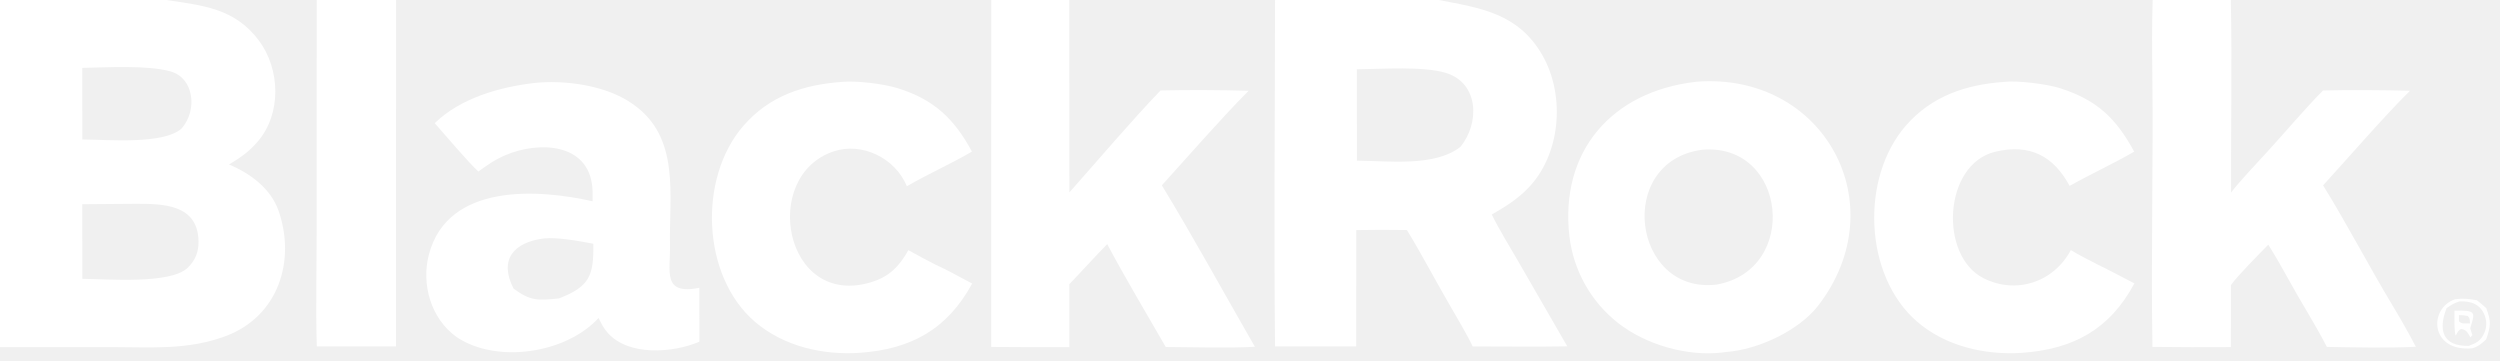
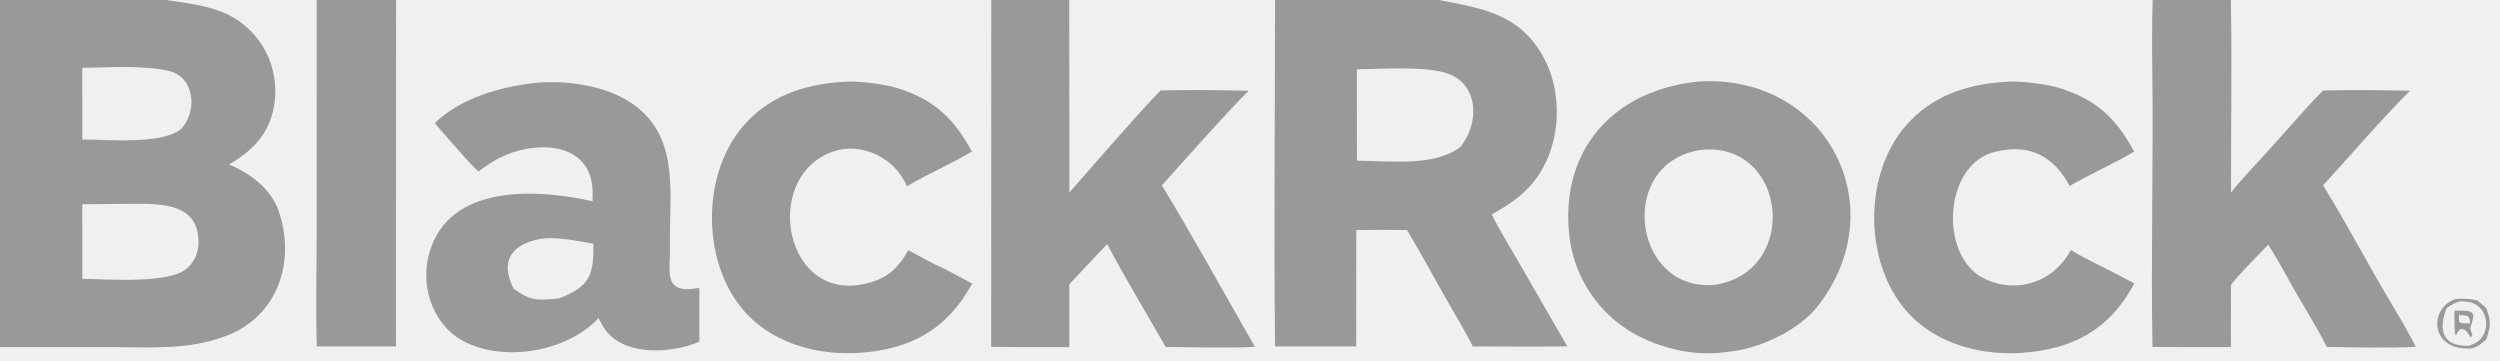
<svg xmlns="http://www.w3.org/2000/svg" width="201" height="29" viewBox="0 0 201 29" fill="none">
  <g clip-path="url(#clip0_2496_1970)">
-     <path d="M136.331 6.58C136.367 6.574 136.402 6.569 136.438 6.566C146.614 5.813 152.45 16.399 146.201 24.549C144.646 26.577 141.345 28.114 138.789 28.299C138.688 28.315 138.589 28.329 138.487 28.341C135.653 28.674 132.319 27.724 130.069 25.951C127.91 24.244 126.512 21.755 126.183 19.025C125.383 12.171 129.589 7.359 136.331 6.58ZM137.999 22.882C144.715 21.712 143.656 11.459 136.856 12.04C129.852 12.97 131.239 23.665 137.999 22.882Z" fill="white" />
-     <path d="M42.906 6.677C45.38 6.402 48.743 6.851 50.857 8.354C54.729 11.018 53.782 15.696 53.868 19.703C53.914 21.808 53.209 23.736 56.228 23.142L56.23 27.474C54.086 28.386 50.536 28.642 48.87 26.77C48.531 26.389 48.343 26.015 48.125 25.563C45.523 28.417 39.947 29.265 36.719 27.104C34.638 25.621 33.86 22.85 34.48 20.476C35.995 14.674 43.323 15.203 47.644 16.184C47.646 15.821 47.658 15.425 47.626 15.068C47.306 11.449 43.262 11.349 40.631 12.478C39.754 12.854 39.215 13.25 38.461 13.79C37.592 12.987 35.812 10.869 34.952 9.903C37.02 7.892 40.12 7.013 42.906 6.677ZM41.292 23.204C42.65 24.213 43.248 24.162 44.936 23.994C47.409 23.044 47.745 22.155 47.704 19.598C46.63 19.389 44.795 19.053 43.721 19.172C41.324 19.476 40.083 20.858 41.292 23.204Z" fill="white" />
-     <path d="M161.138 6.585C162.212 6.455 164.581 6.758 165.616 7.087C168.616 8.042 170.138 9.526 171.59 12.193C169.958 13.139 168.084 13.997 166.397 14.947C165.108 12.546 163.189 11.526 160.395 12.206C156.257 13.213 155.876 20.564 159.488 22.374C162.057 23.661 165.073 22.748 166.496 20.107C167.2 20.537 167.94 20.903 168.672 21.279C169.624 21.738 170.66 22.3 171.605 22.785C169.627 26.474 166.705 28.086 162.522 28.371C159.554 28.557 156.403 27.83 154.118 25.847C149.855 22.147 149.57 14.31 153.223 10.11C155.299 7.723 158.06 6.798 161.138 6.585Z" fill="white" />
-     <path d="M67.696 6.584C68.877 6.472 71.072 6.744 72.197 7.097C75.119 8.014 76.73 9.569 78.143 12.188C76.499 13.154 74.616 13.986 72.913 14.974C71.967 12.688 69.291 11.412 67.025 12.171C61.105 14.152 63.052 24.796 70.021 22.695C71.497 22.25 72.296 21.423 73.033 20.113C73.764 20.529 74.501 20.908 75.248 21.296C76.027 21.628 77.368 22.383 78.163 22.798C76.167 26.454 73.279 28.077 69.115 28.367C66.142 28.564 63.011 27.847 60.709 25.881C56.413 22.213 56.117 14.324 59.763 10.122C61.855 7.711 64.589 6.809 67.696 6.584Z" fill="white" />
-     <path d="M197.39 24.058C198.046 23.969 198.503 24.026 199.149 24.143C199.39 24.322 199.664 24.573 199.895 24.773C200.292 25.856 200.269 26.187 199.891 27.28C199.517 27.63 199.251 27.863 198.761 28.006C195.357 28.292 195.239 24.797 197.39 24.058ZM196.704 24.778C196.018 26.526 196.376 27.854 198.49 27.807C199.077 27.593 199.439 27.413 199.718 26.815C199.929 26.369 199.951 25.857 199.782 25.393C199.433 24.447 198.665 24.192 197.735 24.235C197.256 24.397 197.123 24.491 196.704 24.778Z" fill="white" />
-     <path d="M197.341 24.98C199.132 24.928 198.996 25.116 198.608 26.387C198.603 26.402 198.755 26.864 198.78 26.937L198.623 27.127C198.405 26.767 198.321 26.519 197.89 26.448C197.646 26.538 197.567 26.747 197.447 26.976C197.3 26.811 197.343 25.296 197.341 24.98ZM198.587 25.999C198.554 25.651 198.609 25.649 198.412 25.407C198.121 25.347 197.999 25.34 197.699 25.335V25.835C197.952 26.072 198.158 25.992 198.587 25.999Z" fill="white" />
-     <path d="M0 0H13.357C16.268 0.439 18.856 0.642 20.812 3.256C22.537 5.561 22.643 9.132 20.736 11.365C19.997 12.226 19.356 12.652 18.412 13.226C20.122 13.937 21.774 15.162 22.395 16.943C23.799 20.968 22.376 25.429 18.164 27.014C15.117 28.16 12.174 27.911 9.043 27.908L0 27.912V0ZM6.619 22.417C8.644 22.435 13.72 22.869 15.099 21.52L15.124 21.495C15.714 20.912 15.972 20.238 15.961 19.416C15.922 16.41 13.095 16.381 10.894 16.386L6.615 16.419L6.619 22.417ZM6.619 11.212C8.73 11.227 13.13 11.635 14.603 10.331C15.898 8.844 15.598 6.262 13.701 5.739C11.822 5.221 8.611 5.422 6.614 5.458L6.619 11.212Z" fill="white" />
-     <path d="M102.513 0H115.665C119.048 0.648 122.074 1.065 124.009 4.442C125.884 7.713 125.488 12.499 122.782 15.204C121.913 16.073 121.007 16.629 119.94 17.246C120.46 18.334 121.448 19.942 122.073 21.025L126.009 27.846C123.524 27.892 120.896 27.852 118.399 27.854C118.117 27.184 116.921 25.157 116.489 24.411C115.376 22.491 114.267 20.375 113.117 18.495C111.76 18.473 110.402 18.474 109.044 18.498L109.038 27.852L102.514 27.852C102.414 18.641 102.511 9.229 102.513 0ZM109.098 12.917C111.68 12.936 115.339 13.417 117.407 11.818C118.981 9.917 118.915 6.689 116.263 5.868C114.436 5.303 111.121 5.557 109.09 5.57L109.098 12.917Z" fill="white" />
-     <path d="M173.074 0H179.359C179.462 5.047 179.361 10.4 179.376 15.481C179.946 14.713 181.603 12.948 182.323 12.164C183.742 10.618 185.314 8.739 186.774 7.274C188.969 7.221 191.571 7.243 193.764 7.295C191.621 9.417 188.873 12.611 186.777 14.903C188.73 18.062 190.478 21.434 192.397 24.621C193.024 25.664 193.675 26.802 194.233 27.88C192.272 27.991 189.083 27.931 187.078 27.891C186.154 26.082 184.996 24.297 184.021 22.506C183.512 21.57 182.932 20.569 182.37 19.671C181.701 20.359 179.845 22.223 179.368 22.918L179.363 27.906C177.261 27.92 175.158 27.915 173.057 27.891C172.929 20.584 173.135 13.217 173.046 5.904C173.023 3.965 173.013 1.936 173.074 0Z" fill="white" />
-     <path d="M79.697 0H85.967L85.978 15.47C88.296 12.863 90.922 9.756 93.308 7.273C95.503 7.218 98.2 7.238 100.39 7.298C98.266 9.422 95.461 12.641 93.413 14.901C95.919 19.018 98.473 23.674 100.891 27.879C99.025 28.001 95.642 27.909 93.726 27.899C92.207 25.254 90.436 22.299 89.02 19.628C88.004 20.66 86.989 21.796 85.973 22.851L85.973 27.908C83.879 27.917 81.785 27.912 79.691 27.894L79.697 0Z" fill="white" />
-     <path d="M25.464 0H31.843L31.837 27.852L25.471 27.851C25.378 24.908 25.461 21.431 25.46 18.449L25.464 0Z" fill="white" />
+     <path d="M136.331 6.58C136.367 6.574 136.402 6.569 136.438 6.566C146.614 5.813 152.45 16.399 146.201 24.549C144.646 26.577 141.345 28.114 138.789 28.299C138.688 28.315 138.589 28.329 138.487 28.341C135.653 28.674 132.319 27.724 130.069 25.951C127.91 24.244 126.512 21.755 126.183 19.025C125.383 12.171 129.589 7.359 136.331 6.58ZM137.999 22.882C144.715 21.712 143.656 11.459 136.856 12.04C129.852 12.97 131.239 23.665 137.999 22.882Z" fill="#999999" />
+     <path d="M42.906 6.677C45.38 6.402 48.743 6.851 50.857 8.354C54.729 11.018 53.782 15.696 53.868 19.703C53.914 21.808 53.209 23.736 56.228 23.142L56.23 27.474C54.086 28.386 50.536 28.642 48.87 26.77C48.531 26.389 48.343 26.015 48.125 25.563C45.523 28.417 39.947 29.265 36.719 27.104C34.638 25.621 33.86 22.85 34.48 20.476C35.995 14.674 43.323 15.203 47.644 16.184C47.646 15.821 47.658 15.425 47.626 15.068C47.306 11.449 43.262 11.349 40.631 12.478C39.754 12.854 39.215 13.25 38.461 13.79C37.592 12.987 35.812 10.869 34.952 9.903C37.02 7.892 40.12 7.013 42.906 6.677ZM41.292 23.204C42.65 24.213 43.248 24.162 44.936 23.994C47.409 23.044 47.745 22.155 47.704 19.598C46.63 19.389 44.795 19.053 43.721 19.172C41.324 19.476 40.083 20.858 41.292 23.204Z" fill="#999999" />
+     <path d="M161.138 6.585C162.212 6.455 164.581 6.758 165.616 7.087C168.616 8.042 170.138 9.526 171.59 12.193C169.958 13.139 168.084 13.997 166.397 14.947C165.108 12.546 163.189 11.526 160.395 12.206C156.257 13.213 155.876 20.564 159.488 22.374C162.057 23.661 165.073 22.748 166.496 20.107C167.2 20.537 167.94 20.903 168.672 21.279C169.624 21.738 170.66 22.3 171.605 22.785C169.627 26.474 166.705 28.086 162.522 28.371C159.554 28.557 156.403 27.83 154.118 25.847C149.855 22.147 149.57 14.31 153.223 10.11C155.299 7.723 158.06 6.798 161.138 6.585Z" fill="#999999" />
+     <path d="M67.696 6.584C68.877 6.472 71.072 6.744 72.197 7.097C75.119 8.014 76.73 9.569 78.143 12.188C76.499 13.154 74.616 13.986 72.913 14.974C71.967 12.688 69.291 11.412 67.025 12.171C61.105 14.152 63.052 24.796 70.021 22.695C71.497 22.25 72.296 21.423 73.033 20.113C73.764 20.529 74.501 20.908 75.248 21.296C76.027 21.628 77.368 22.383 78.163 22.798C76.167 26.454 73.279 28.077 69.115 28.367C66.142 28.564 63.011 27.847 60.709 25.881C56.413 22.213 56.117 14.324 59.763 10.122C61.855 7.711 64.589 6.809 67.696 6.584Z" fill="#999999" />
+     <path d="M197.39 24.058C198.046 23.969 198.503 24.026 199.149 24.143C199.39 24.322 199.664 24.573 199.895 24.773C200.292 25.856 200.269 26.187 199.891 27.28C199.517 27.63 199.251 27.863 198.761 28.006C195.357 28.292 195.239 24.797 197.39 24.058ZM196.704 24.778C196.018 26.526 196.376 27.854 198.49 27.807C199.077 27.593 199.439 27.413 199.718 26.815C199.929 26.369 199.951 25.857 199.782 25.393C199.433 24.447 198.665 24.192 197.735 24.235C197.256 24.397 197.123 24.491 196.704 24.778Z" fill="#999999" />
+     <path d="M197.341 24.98C199.132 24.928 198.996 25.116 198.608 26.387C198.603 26.402 198.755 26.864 198.78 26.937L198.623 27.127C198.405 26.767 198.321 26.519 197.89 26.448C197.646 26.538 197.567 26.747 197.447 26.976C197.3 26.811 197.343 25.296 197.341 24.98ZM198.587 25.999C198.554 25.651 198.609 25.649 198.412 25.407C198.121 25.347 197.999 25.34 197.699 25.335V25.835C197.952 26.072 198.158 25.992 198.587 25.999Z" fill="#999999" />
+     <path d="M0 0H13.357C16.268 0.439 18.856 0.642 20.812 3.256C22.537 5.561 22.643 9.132 20.736 11.365C19.997 12.226 19.356 12.652 18.412 13.226C20.122 13.937 21.774 15.162 22.395 16.943C23.799 20.968 22.376 25.429 18.164 27.014C15.117 28.16 12.174 27.911 9.043 27.908L0 27.912V0ZM6.619 22.417C8.644 22.435 13.72 22.869 15.099 21.52L15.124 21.495C15.714 20.912 15.972 20.238 15.961 19.416C15.922 16.41 13.095 16.381 10.894 16.386L6.615 16.419L6.619 22.417ZM6.619 11.212C8.73 11.227 13.13 11.635 14.603 10.331C15.898 8.844 15.598 6.262 13.701 5.739C11.822 5.221 8.611 5.422 6.614 5.458L6.619 11.212Z" fill="#999999" />
+     <path d="M102.513 0H115.665C119.048 0.648 122.074 1.065 124.009 4.442C125.884 7.713 125.488 12.499 122.782 15.204C121.913 16.073 121.007 16.629 119.94 17.246C120.46 18.334 121.448 19.942 122.073 21.025L126.009 27.846C123.524 27.892 120.896 27.852 118.399 27.854C118.117 27.184 116.921 25.157 116.489 24.411C115.376 22.491 114.267 20.375 113.117 18.495C111.76 18.473 110.402 18.474 109.044 18.498L109.038 27.852L102.514 27.852C102.414 18.641 102.511 9.229 102.513 0ZM109.098 12.917C111.68 12.936 115.339 13.417 117.407 11.818C118.981 9.917 118.915 6.689 116.263 5.868C114.436 5.303 111.121 5.557 109.09 5.57L109.098 12.917Z" fill="#999999" />
+     <path d="M173.074 0H179.359C179.462 5.047 179.361 10.4 179.376 15.481C179.946 14.713 181.603 12.948 182.323 12.164C183.742 10.618 185.314 8.739 186.774 7.274C188.969 7.221 191.571 7.243 193.764 7.295C191.621 9.417 188.873 12.611 186.777 14.903C188.73 18.062 190.478 21.434 192.397 24.621C193.024 25.664 193.675 26.802 194.233 27.88C192.272 27.991 189.083 27.931 187.078 27.891C186.154 26.082 184.996 24.297 184.021 22.506C183.512 21.57 182.932 20.569 182.37 19.671C181.701 20.359 179.845 22.223 179.368 22.918L179.363 27.906C177.261 27.92 175.158 27.915 173.057 27.891C172.929 20.584 173.135 13.217 173.046 5.904C173.023 3.965 173.013 1.936 173.074 0Z" fill="#999999" />
+     <path d="M79.697 0H85.967L85.978 15.47C88.296 12.863 90.922 9.756 93.308 7.273C95.503 7.218 98.2 7.238 100.39 7.298C98.266 9.422 95.461 12.641 93.413 14.901C95.919 19.018 98.473 23.674 100.891 27.879C99.025 28.001 95.642 27.909 93.726 27.899C92.207 25.254 90.436 22.299 89.02 19.628C88.004 20.66 86.989 21.796 85.973 22.851L85.973 27.908C83.879 27.917 81.785 27.912 79.691 27.894L79.697 0Z" fill="#999999" />
+     <path d="M25.464 0H31.843L31.837 27.852L25.471 27.851C25.378 24.908 25.461 21.431 25.46 18.449L25.464 0Z" fill="#999999" />
  </g>
  <defs>
    <clipPath id="clip0_2496_1970">
      <rect width="200.281" height="29" fill="white" />
    </clipPath>
  </defs>
</svg>
